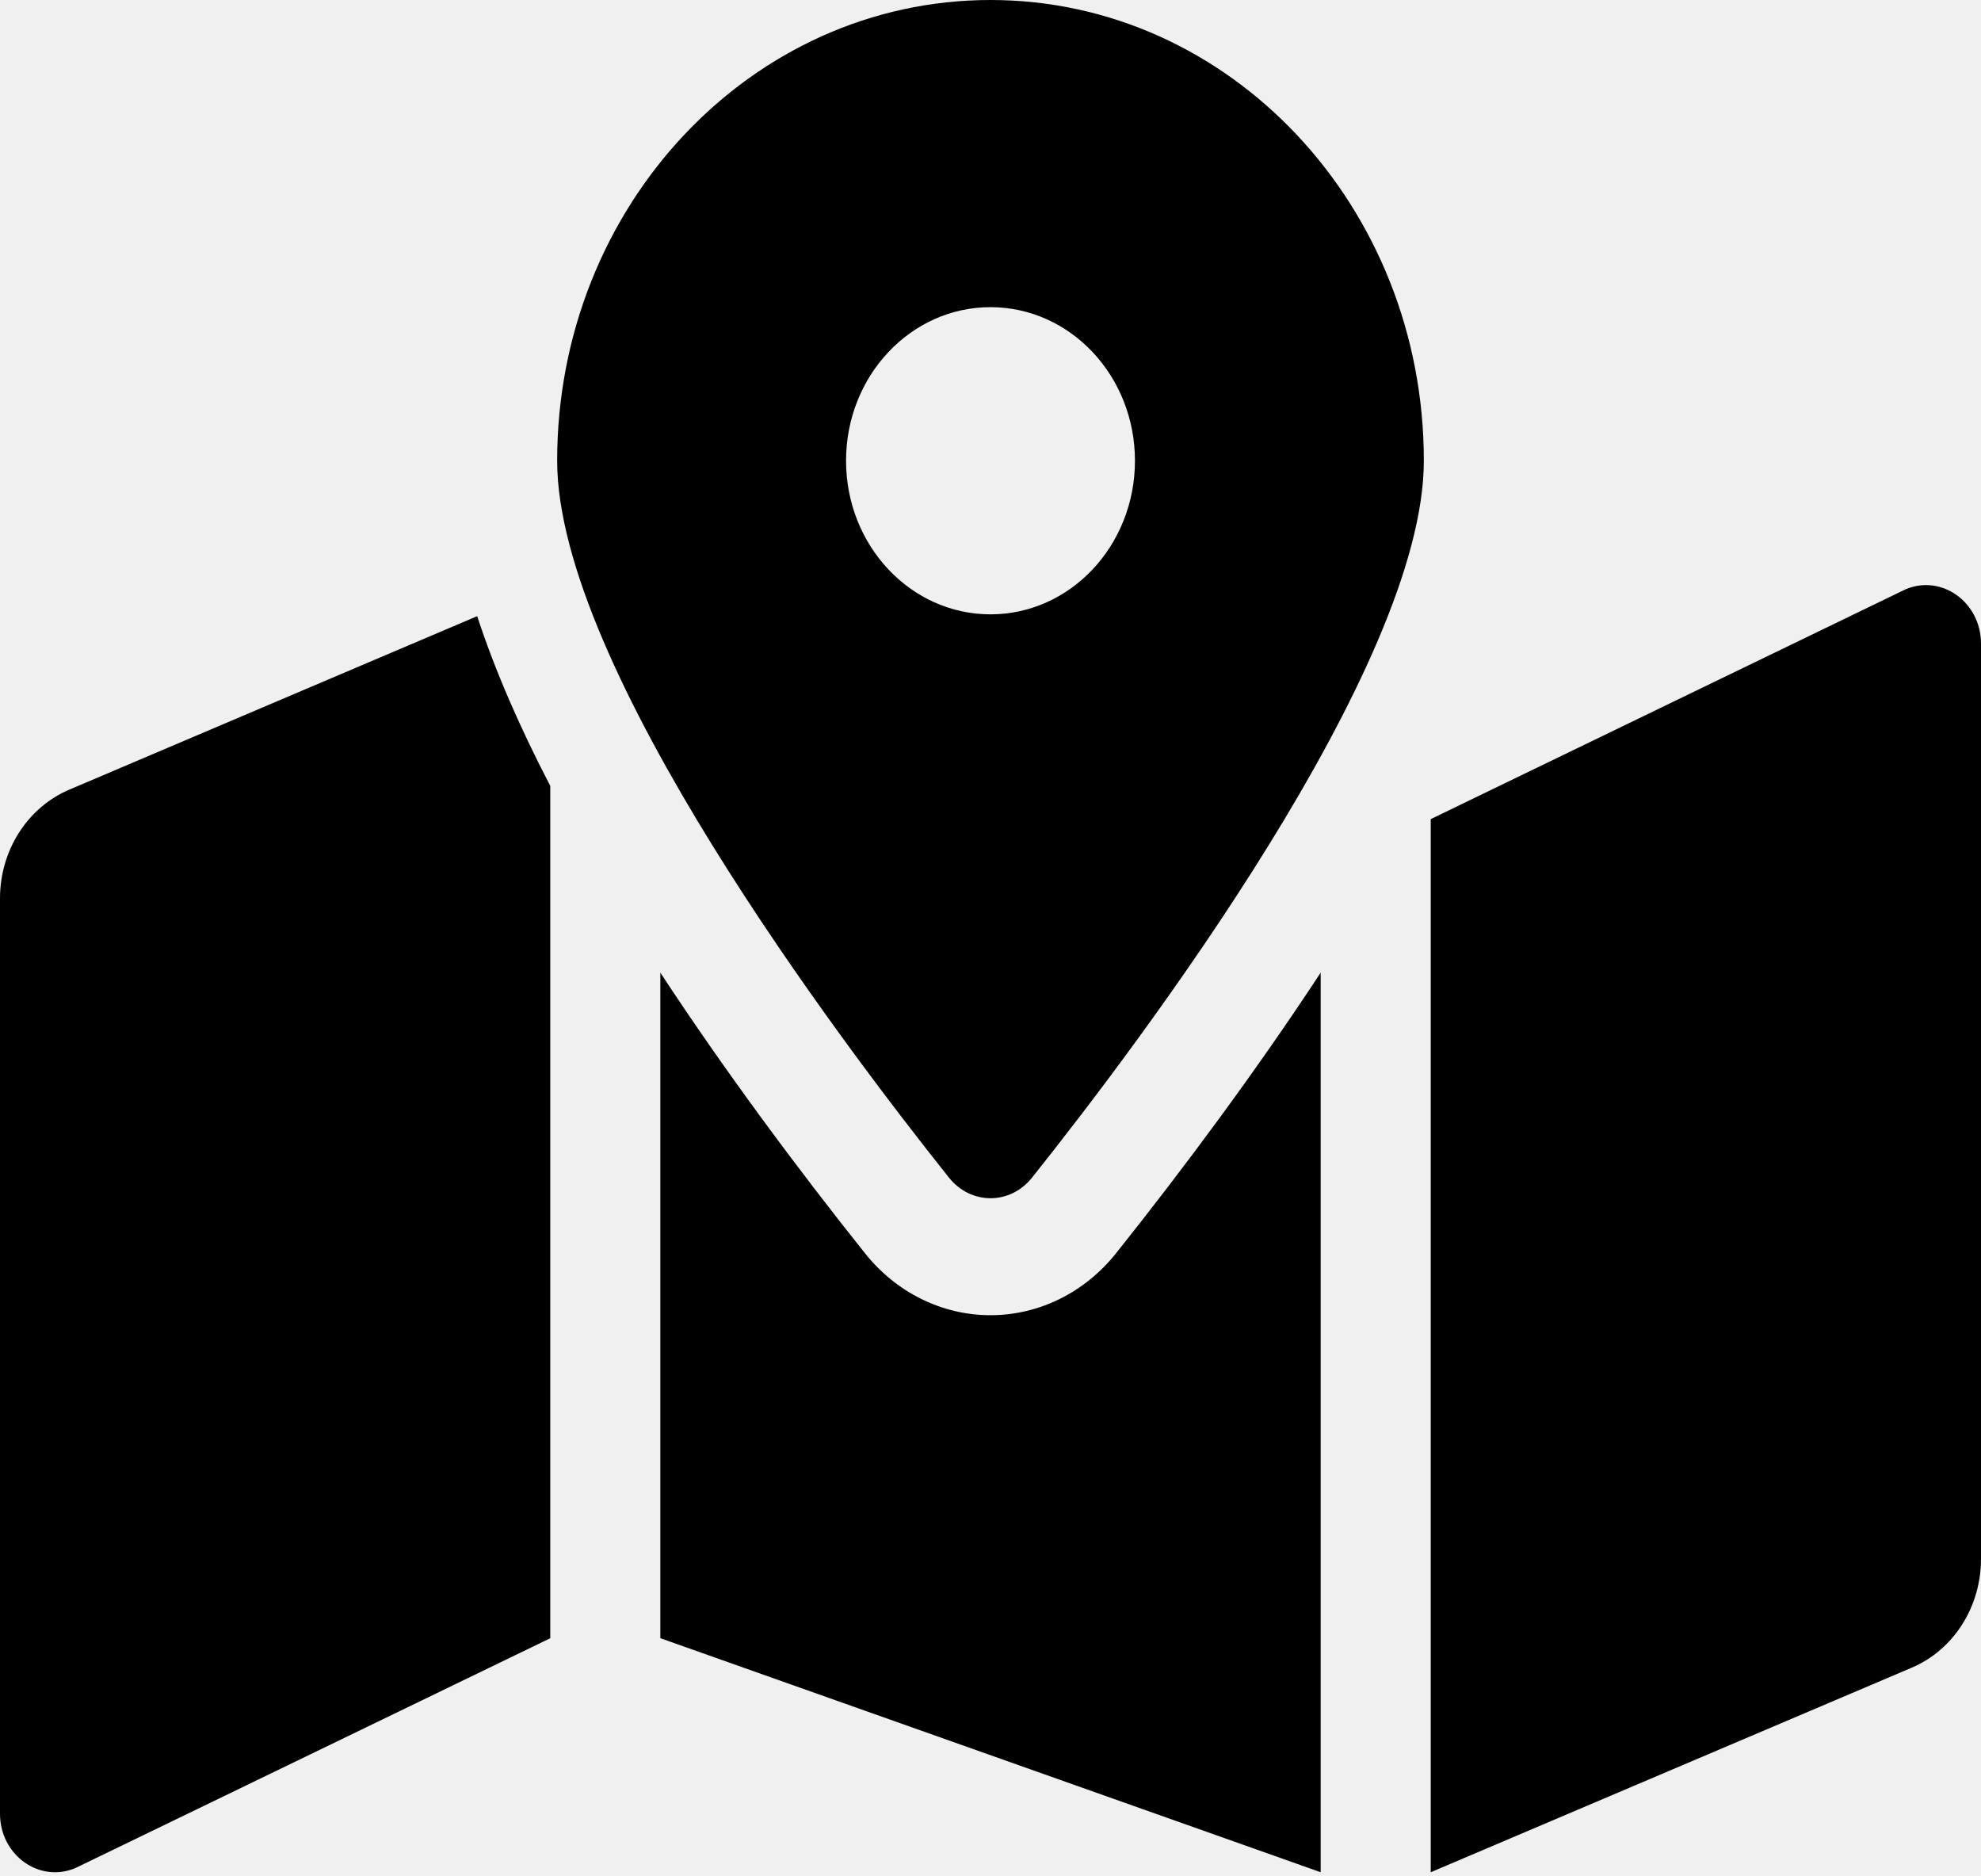
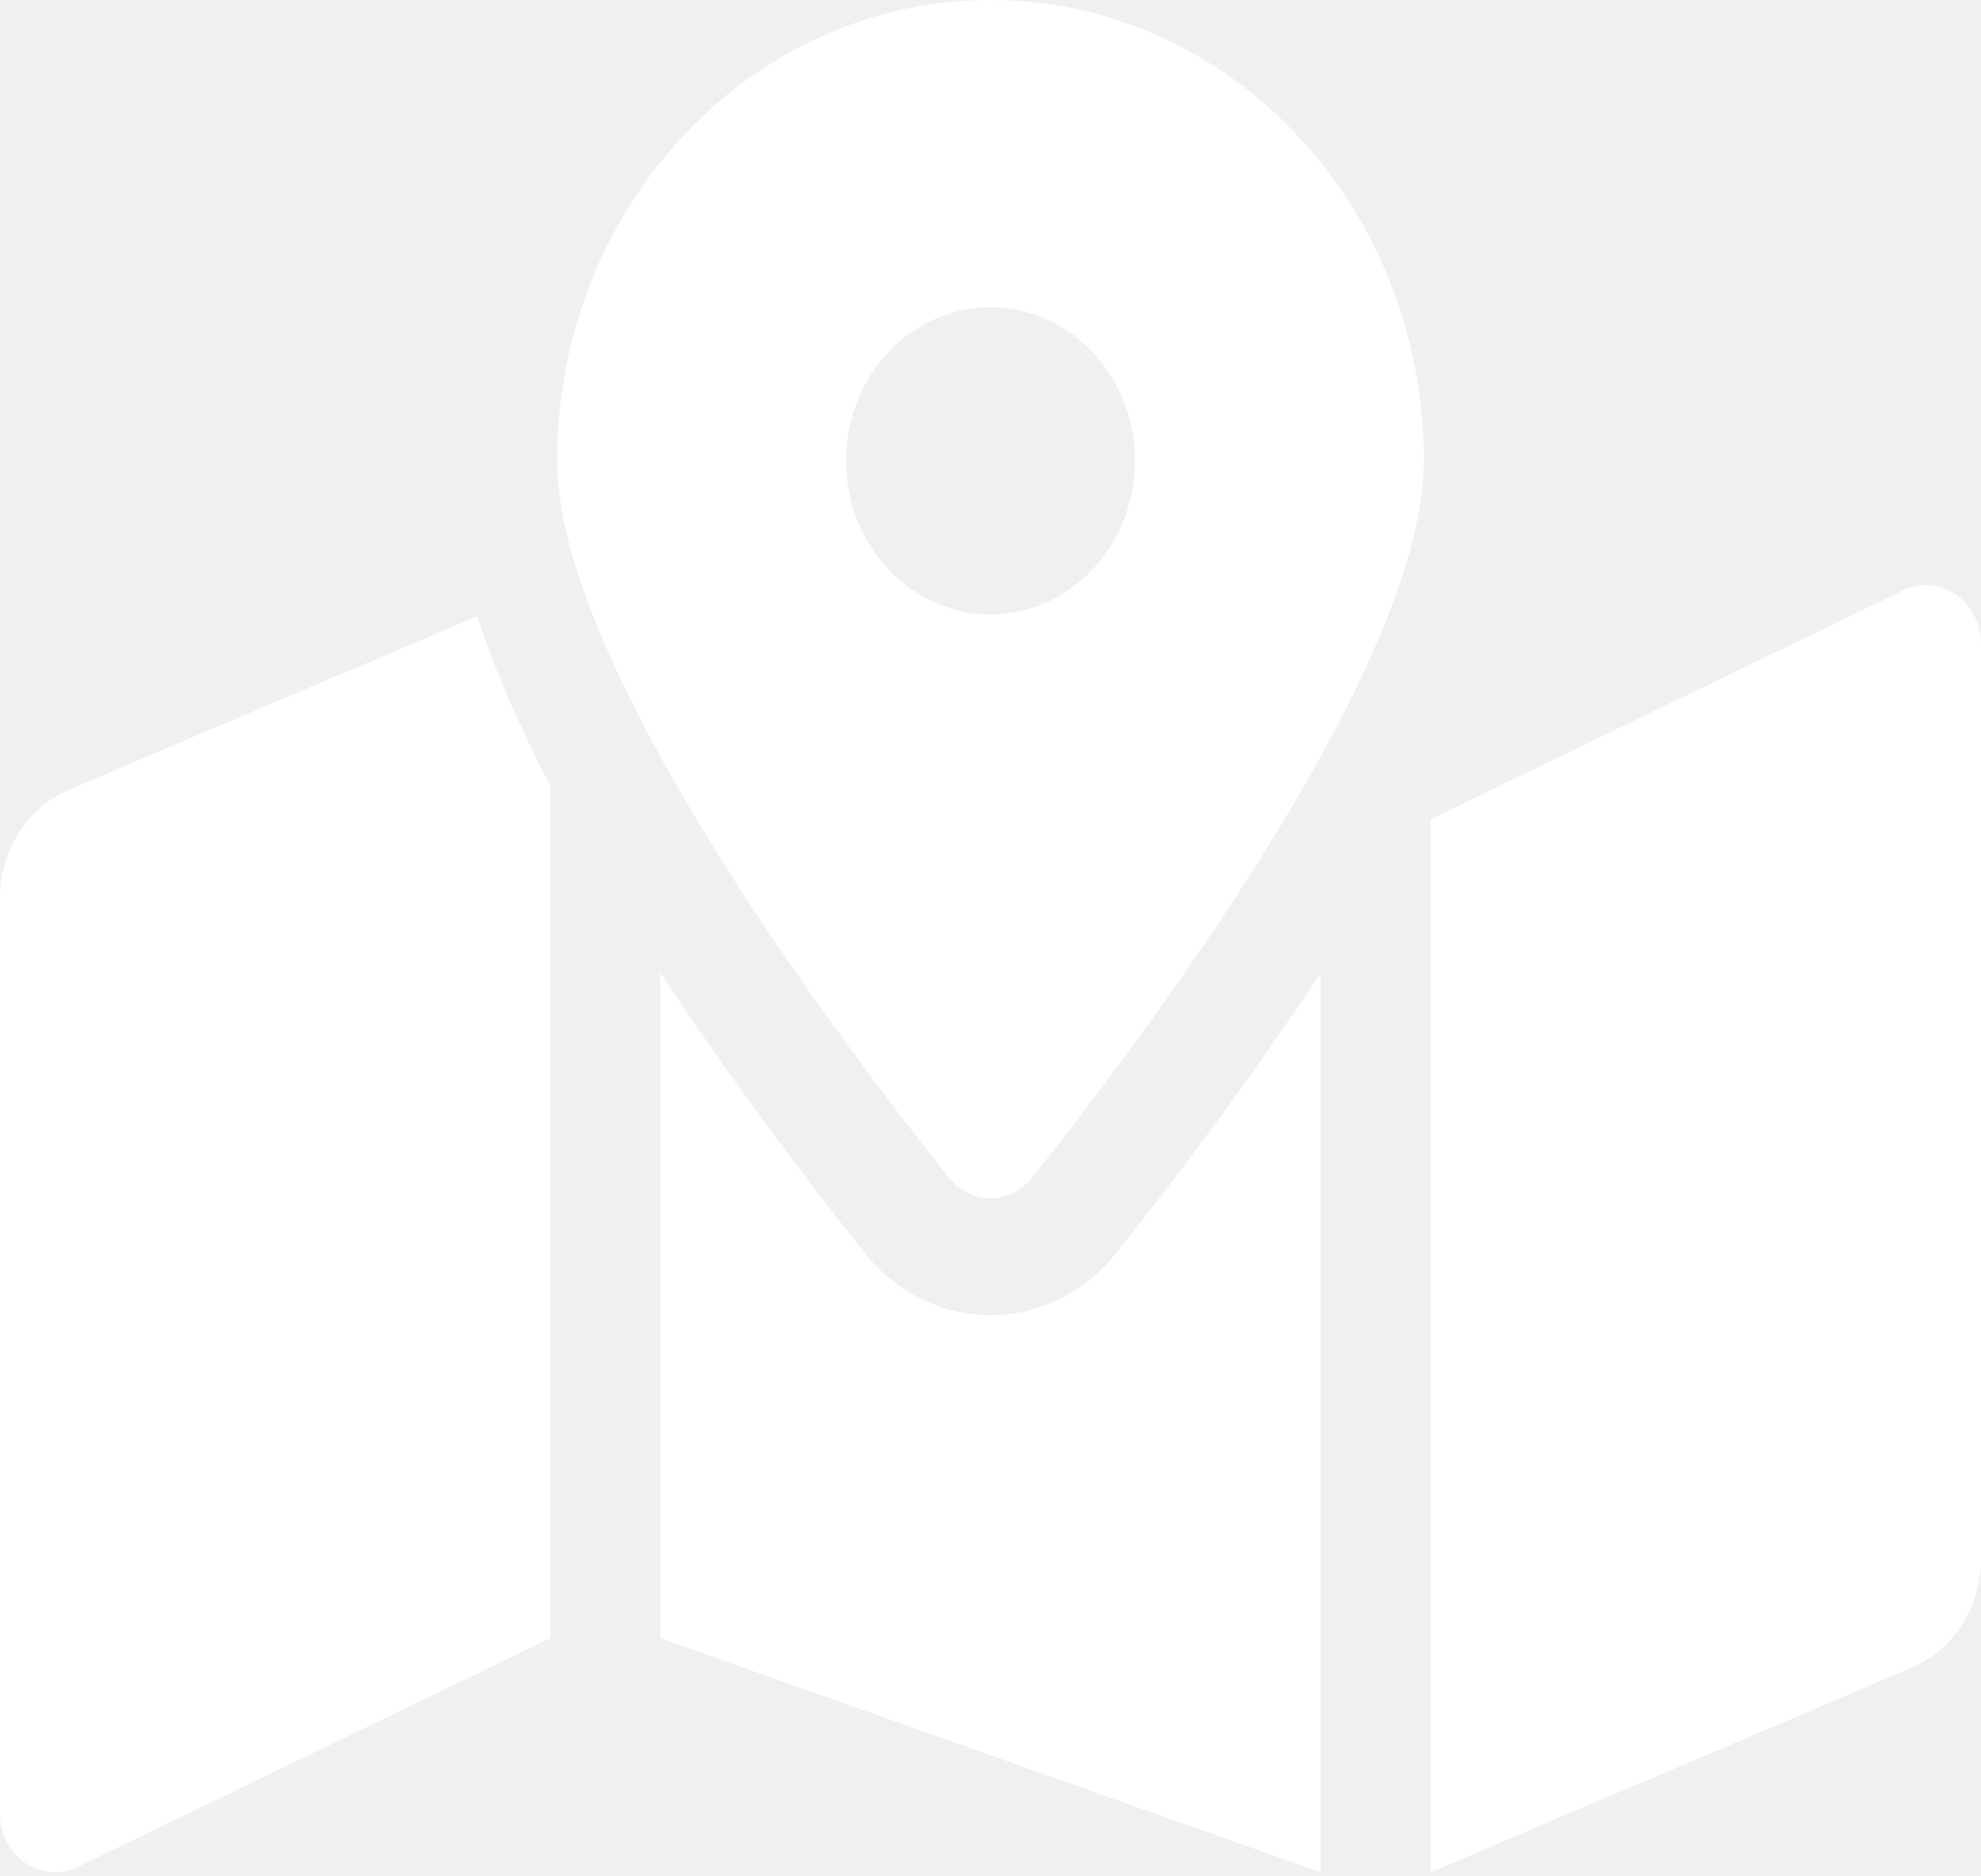
<svg xmlns="http://www.w3.org/2000/svg" width="75" height="71" viewBox="0 0 75 71" fill="none">
-   <path d="M37.5 0C28.439 0 21.094 7.808 21.094 17.44C21.094 25.227 31.816 39.42 35.925 44.572C36.757 45.616 38.245 45.616 39.075 44.572C43.184 39.42 53.906 25.227 53.906 17.44C53.906 7.808 46.561 0 37.5 0ZM37.5 23.254C34.479 23.254 32.031 20.651 32.031 17.44C32.031 14.229 34.479 11.627 37.5 11.627C40.521 11.627 42.969 14.229 42.969 17.44C42.969 20.651 40.521 23.254 37.5 23.254ZM2.62 29.891C1.847 30.219 1.184 30.787 0.717 31.52C0.25 32.253 0 33.118 0 34.003L0 68.651C0 70.218 1.488 71.289 2.857 70.708L20.833 62.01V29.748C19.682 27.536 18.741 25.383 18.066 23.323L2.62 29.891ZM37.5 49.783C35.668 49.783 33.935 48.928 32.746 47.436C30.186 44.225 27.463 40.568 25 36.817V62.008L50 70.867V36.818C47.536 40.568 44.815 44.226 42.254 47.437C41.065 48.928 39.332 49.783 37.5 49.783ZM72.143 22.307L54.167 31.005V70.868L72.38 63.124C73.153 62.795 73.816 62.228 74.283 61.495C74.75 60.762 75 59.897 75 59.012V24.364C75 22.797 73.512 21.726 72.143 22.307Z" fill="black" />
+   <path d="M37.5 0C28.439 0 21.094 7.808 21.094 17.44C21.094 25.227 31.816 39.42 35.925 44.572C36.757 45.616 38.245 45.616 39.075 44.572C43.184 39.42 53.906 25.227 53.906 17.44C53.906 7.808 46.561 0 37.5 0ZM37.5 23.254C34.479 23.254 32.031 20.651 32.031 17.44C32.031 14.229 34.479 11.627 37.5 11.627C40.521 11.627 42.969 14.229 42.969 17.44C42.969 20.651 40.521 23.254 37.5 23.254ZM2.62 29.891C1.847 30.219 1.184 30.787 0.717 31.52C0.25 32.253 0 33.118 0 34.003L0 68.651C0 70.218 1.488 71.289 2.857 70.708L20.833 62.01V29.748C19.682 27.536 18.741 25.383 18.066 23.323L2.62 29.891ZM37.5 49.783C35.668 49.783 33.935 48.928 32.746 47.436C30.186 44.225 27.463 40.568 25 36.817V62.008L50 70.867V36.818C47.536 40.568 44.815 44.226 42.254 47.437C41.065 48.928 39.332 49.783 37.5 49.783ZM72.143 22.307L54.167 31.005V70.868L72.38 63.124C73.153 62.795 73.816 62.228 74.283 61.495C74.75 60.762 75 59.897 75 59.012V24.364C75 22.797 73.512 21.726 72.143 22.307Z" fill="#FFFFFF" />
</svg>
